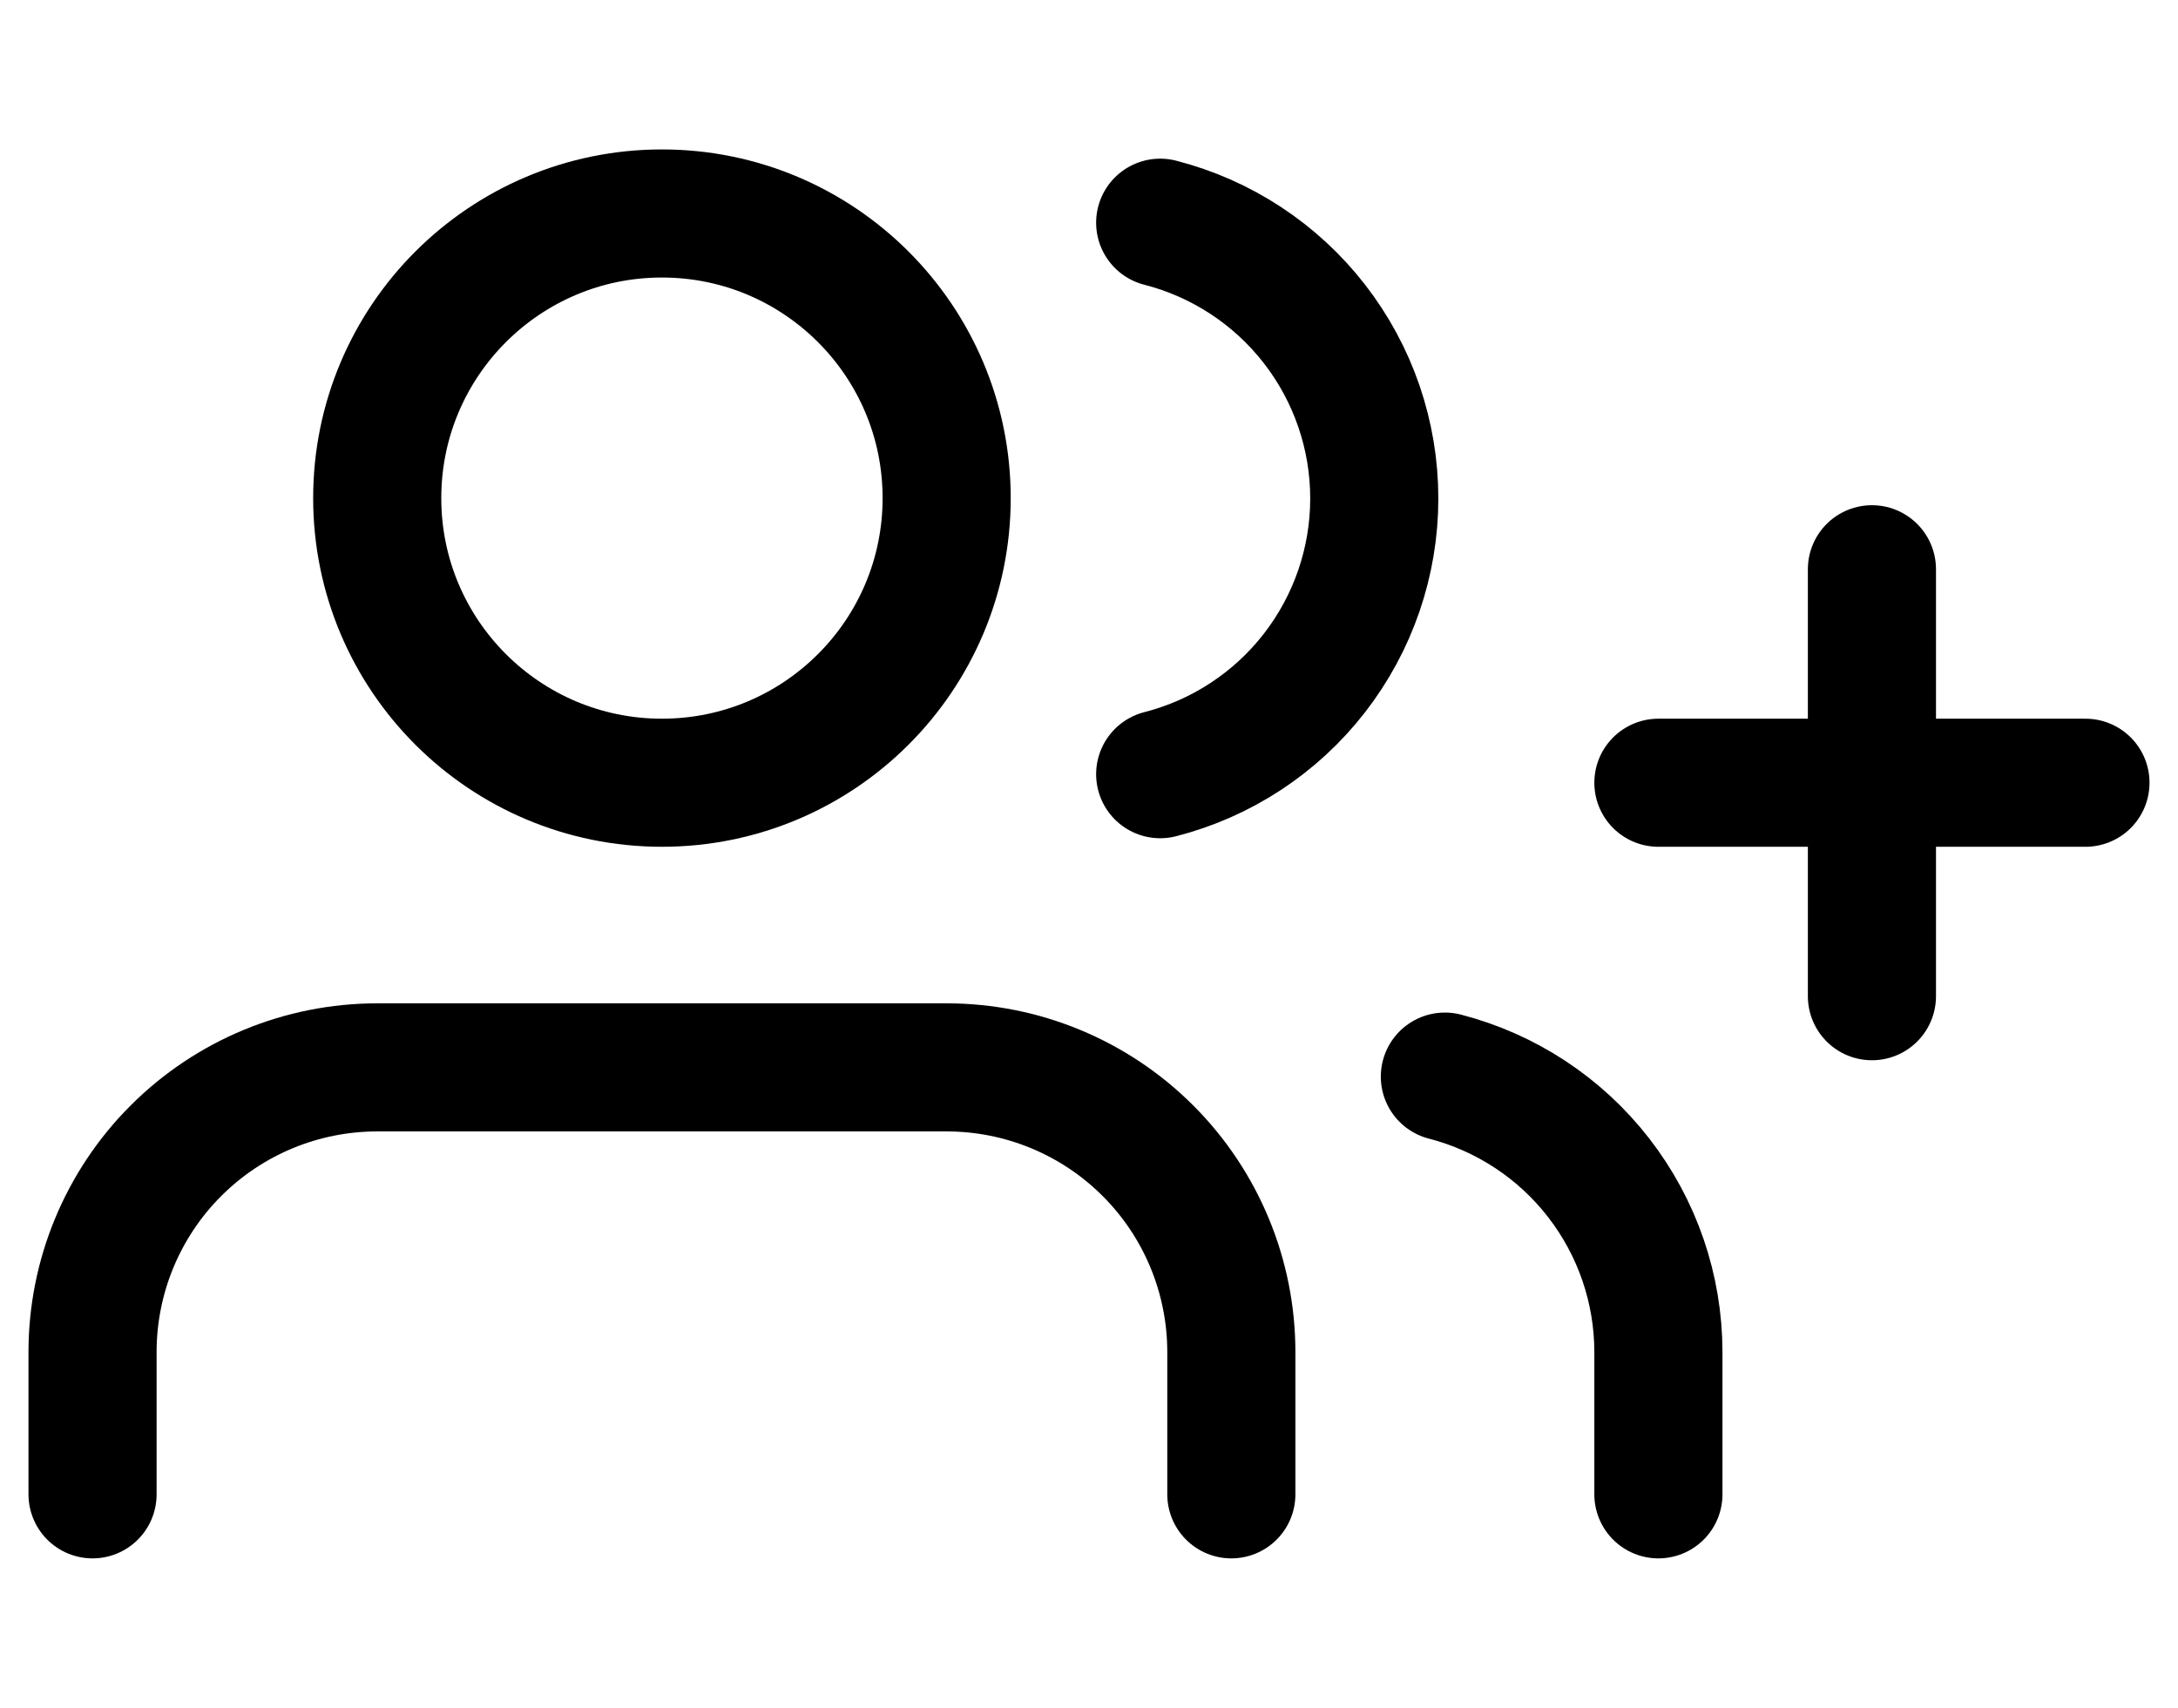
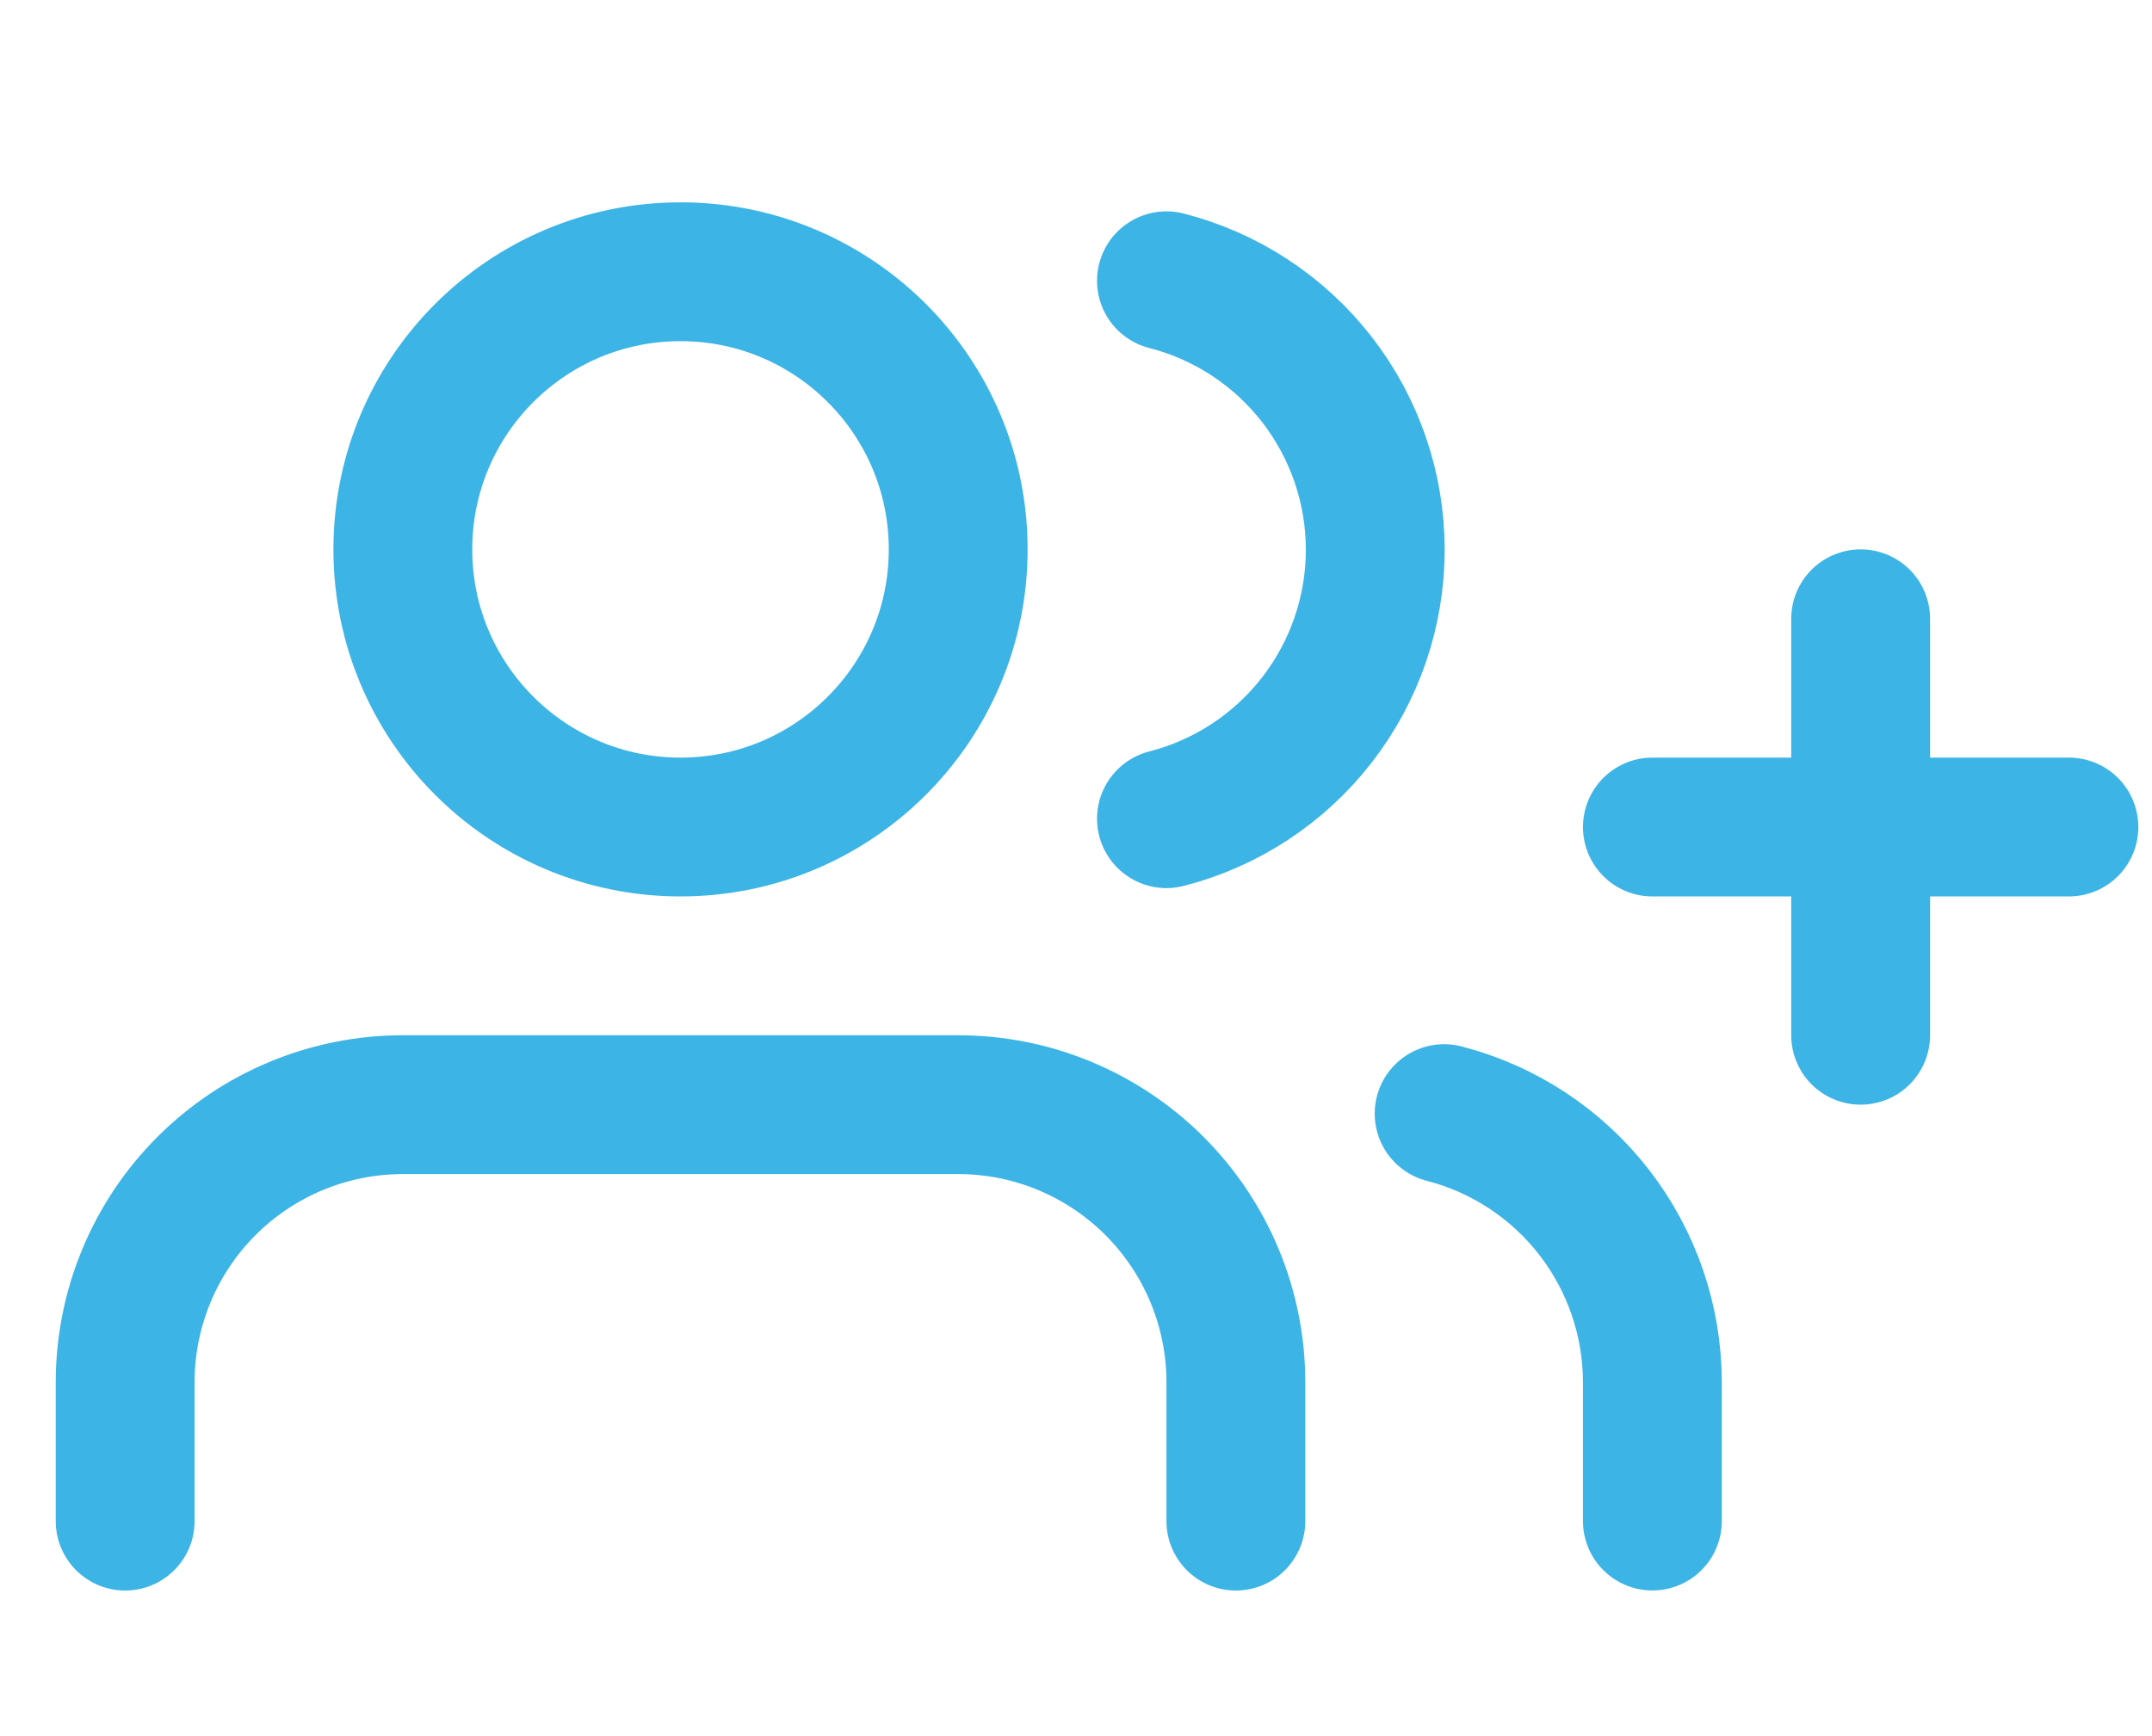
- <svg xmlns="http://www.w3.org/2000/svg" fill="none" height="40" viewBox="0 0 51 40" width="51">
-   <path d="M38.833 35V31.666C38.832 30.189 38.34 28.754 37.435 27.587C36.531 26.419 35.264 25.586 33.833 25.216" stroke="black" stroke-linecap="round" stroke-linejoin="round" stroke-width="3" />
-   <path d="M28.833 35V31.667C28.833 29.899 28.131 28.203 26.881 26.953C25.631 25.702 23.935 25 22.167 25H8.833C7.065 25 5.37 25.702 4.119 26.953C2.869 28.203 2.167 29.899 2.167 31.667V35" stroke="black" stroke-linecap="round" stroke-linejoin="round" stroke-width="3" />
-   <path d="M27.167 5.216C28.601 5.584 29.872 6.418 30.779 7.587C31.687 8.756 32.18 10.194 32.18 11.675C32.18 13.155 31.687 14.593 30.779 15.763C29.872 16.932 28.601 17.766 27.167 18.133" stroke="black" stroke-linecap="round" stroke-linejoin="round" stroke-width="3" />
-   <path d="M15.5 18.333C19.182 18.333 22.167 15.349 22.167 11.667C22.167 7.985 19.182 5 15.5 5C11.818 5 8.833 7.985 8.833 11.667C8.833 15.349 11.818 18.333 15.5 18.333Z" stroke="black" stroke-linecap="round" stroke-linejoin="round" stroke-width="3" />
-   <path d="M43.833 13.333V23.333" stroke="black" stroke-linecap="round" stroke-linejoin="round" stroke-width="3" />
-   <path d="M48.833 18.333H38.833" stroke="black" stroke-linecap="round" stroke-linejoin="round" stroke-width="3" />
+ <svg xmlns="http://www.w3.org/2000/svg" width="31" height="25" viewBox="0 0 31 25" fill="none">
+   <path d="M23.803 21.914V19.914C23.802 19.028 23.507 18.167 22.964 17.466C22.421 16.766 21.661 16.265 20.803 16.044" stroke="#3CB4E5" stroke-width="2" stroke-linecap="round" stroke-linejoin="round" />
+   <path d="M17.803 21.915V19.915C17.803 18.854 17.381 17.837 16.631 17.087C15.881 16.337 14.864 15.915 13.803 15.915H5.803C4.742 15.915 3.724 16.337 2.974 17.087C2.224 17.837 1.803 18.854 1.803 19.915V21.915" stroke="#3CB4E5" stroke-width="2" stroke-linecap="round" stroke-linejoin="round" />
+   <path d="M16.803 4.045C17.663 4.265 18.426 4.766 18.97 5.467C19.515 6.169 19.811 7.032 19.811 7.92C19.811 8.808 19.515 9.671 18.97 10.373C18.426 11.074 17.663 11.575 16.803 11.795" stroke="#3CB4E5" stroke-width="2" stroke-linecap="round" stroke-linejoin="round" />
+   <path d="M9.803 11.915C12.012 11.915 13.803 10.124 13.803 7.915C13.803 5.706 12.012 3.915 9.803 3.915C7.594 3.915 5.803 5.706 5.803 7.915C5.803 10.124 7.594 11.915 9.803 11.915Z" stroke="#3CB4E5" stroke-width="2" stroke-linecap="round" stroke-linejoin="round" />
+   <path d="M26.803 8.915V14.915" stroke="#3CB4E5" stroke-width="2" stroke-linecap="round" stroke-linejoin="round" />
+   <path d="M29.803 11.915H23.803" stroke="#3CB4E5" stroke-width="2" stroke-linecap="round" stroke-linejoin="round" />
</svg>
